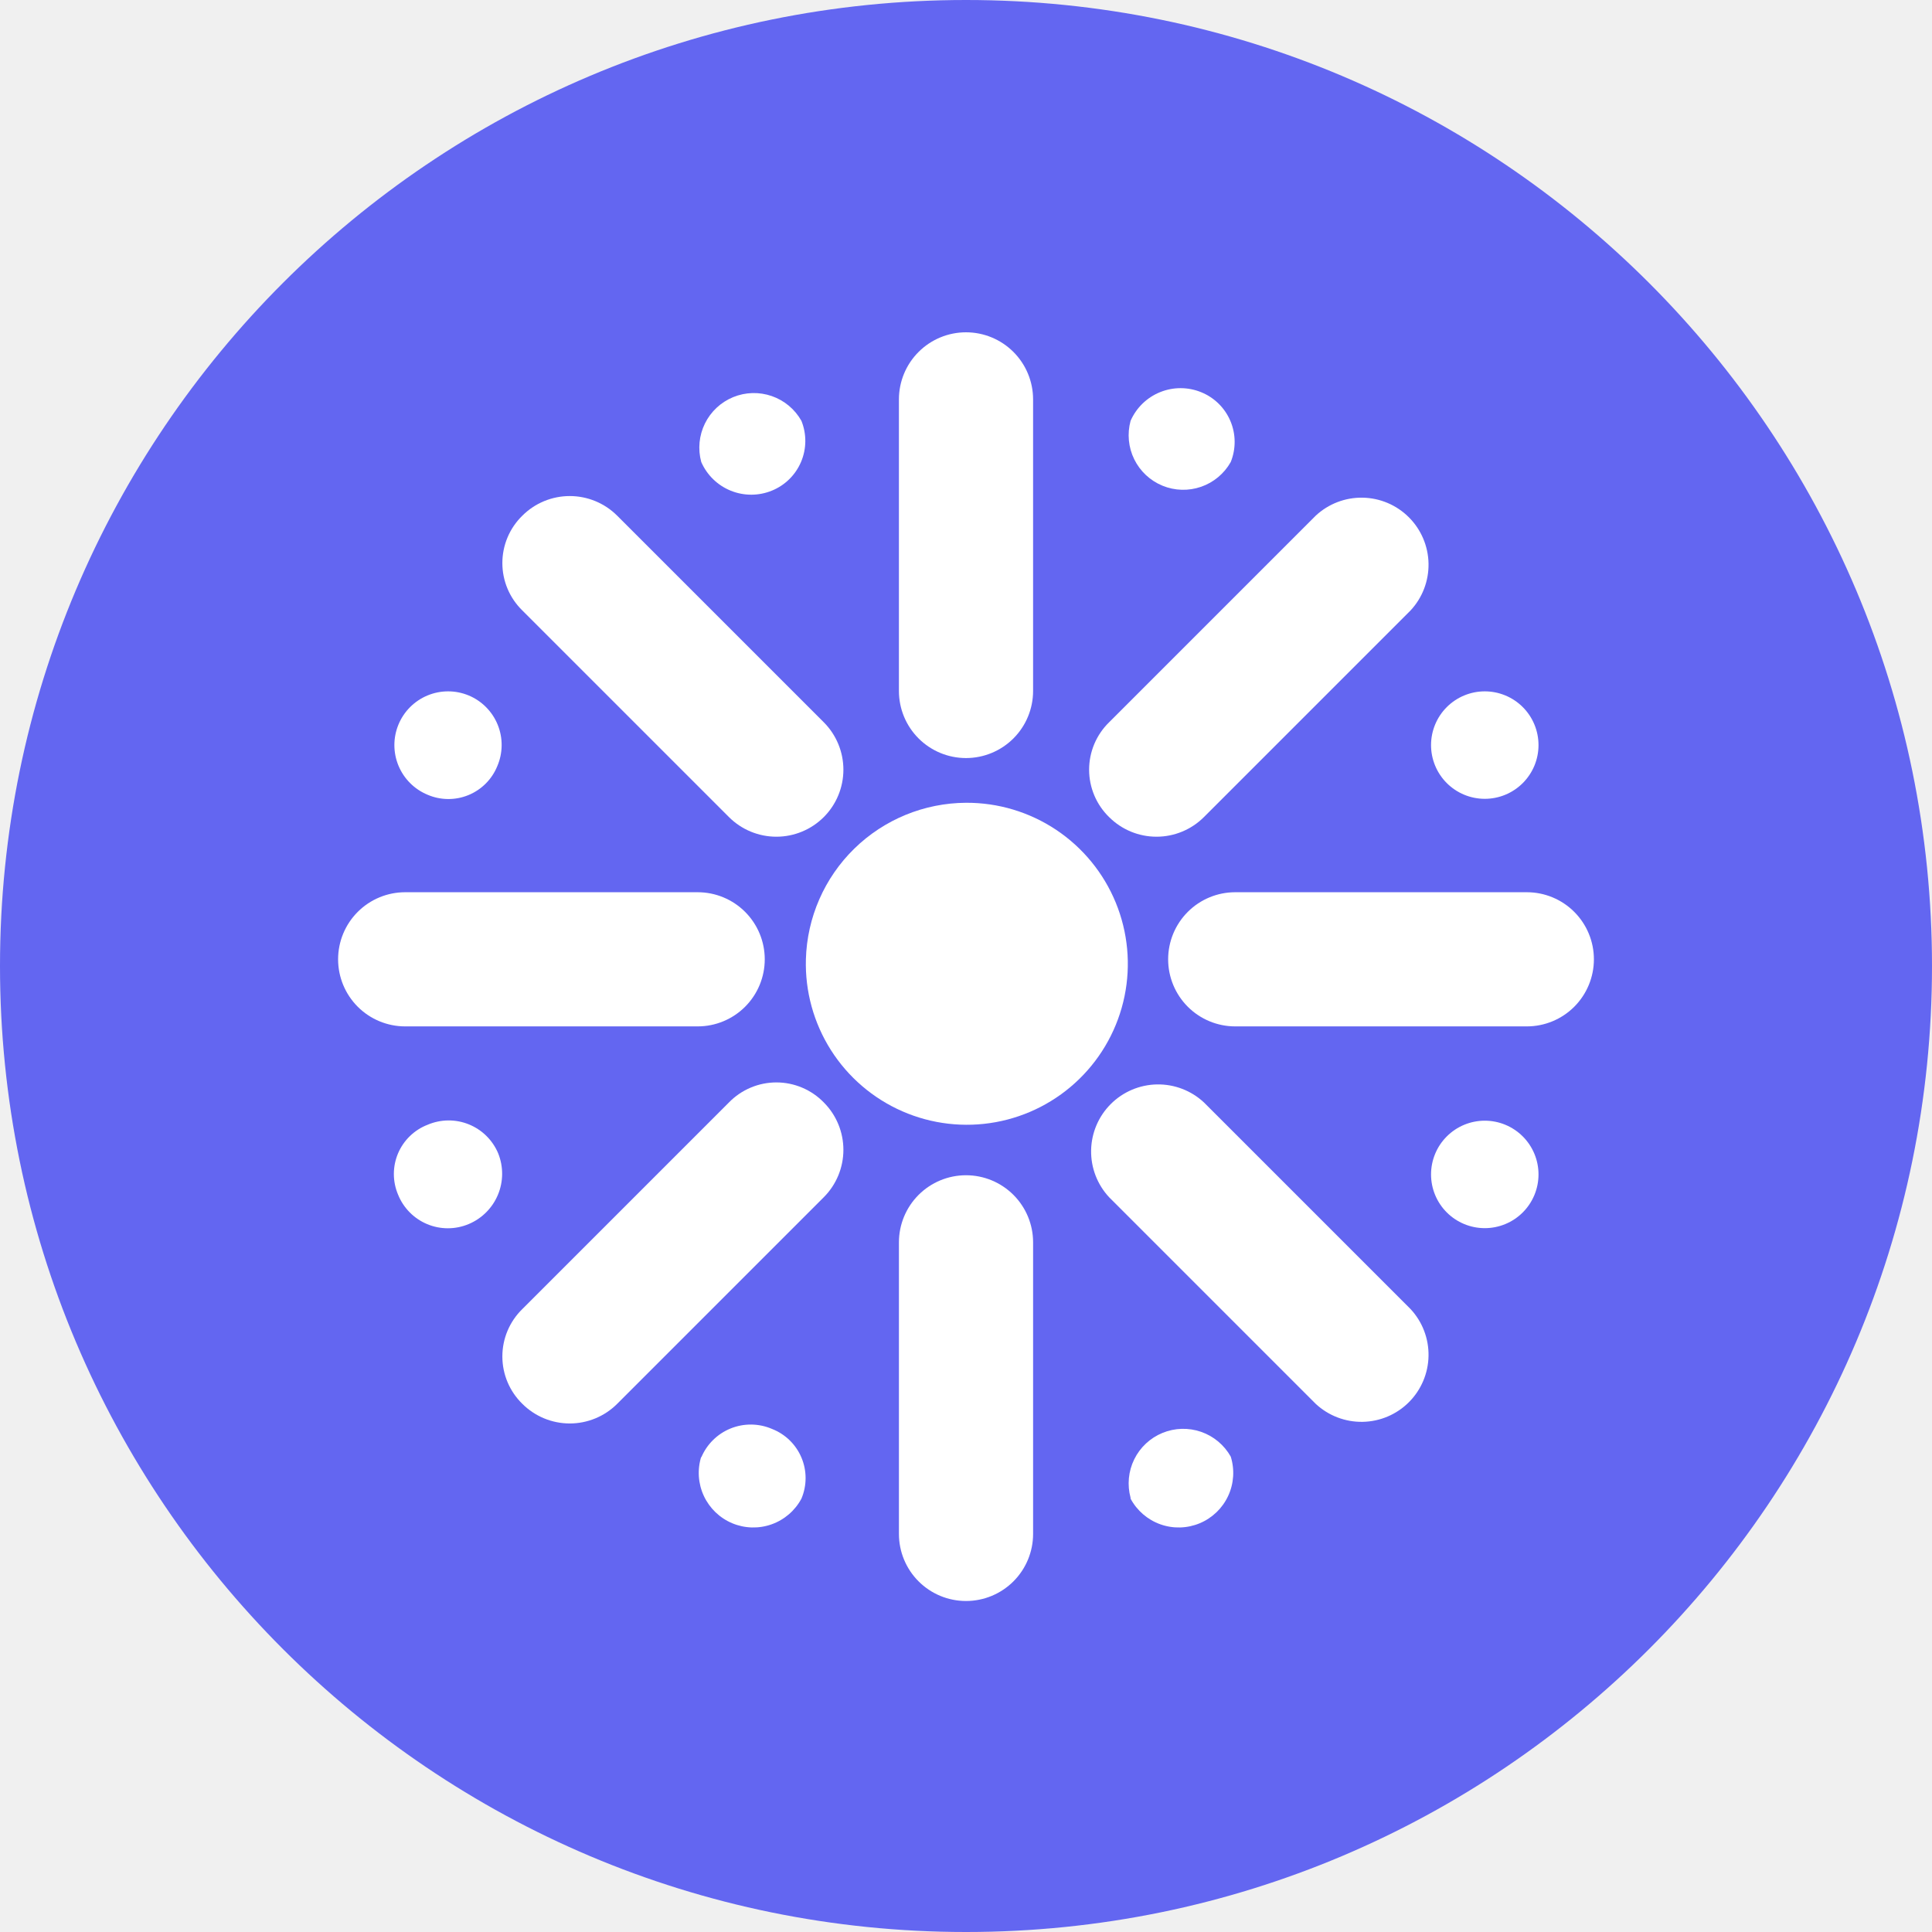
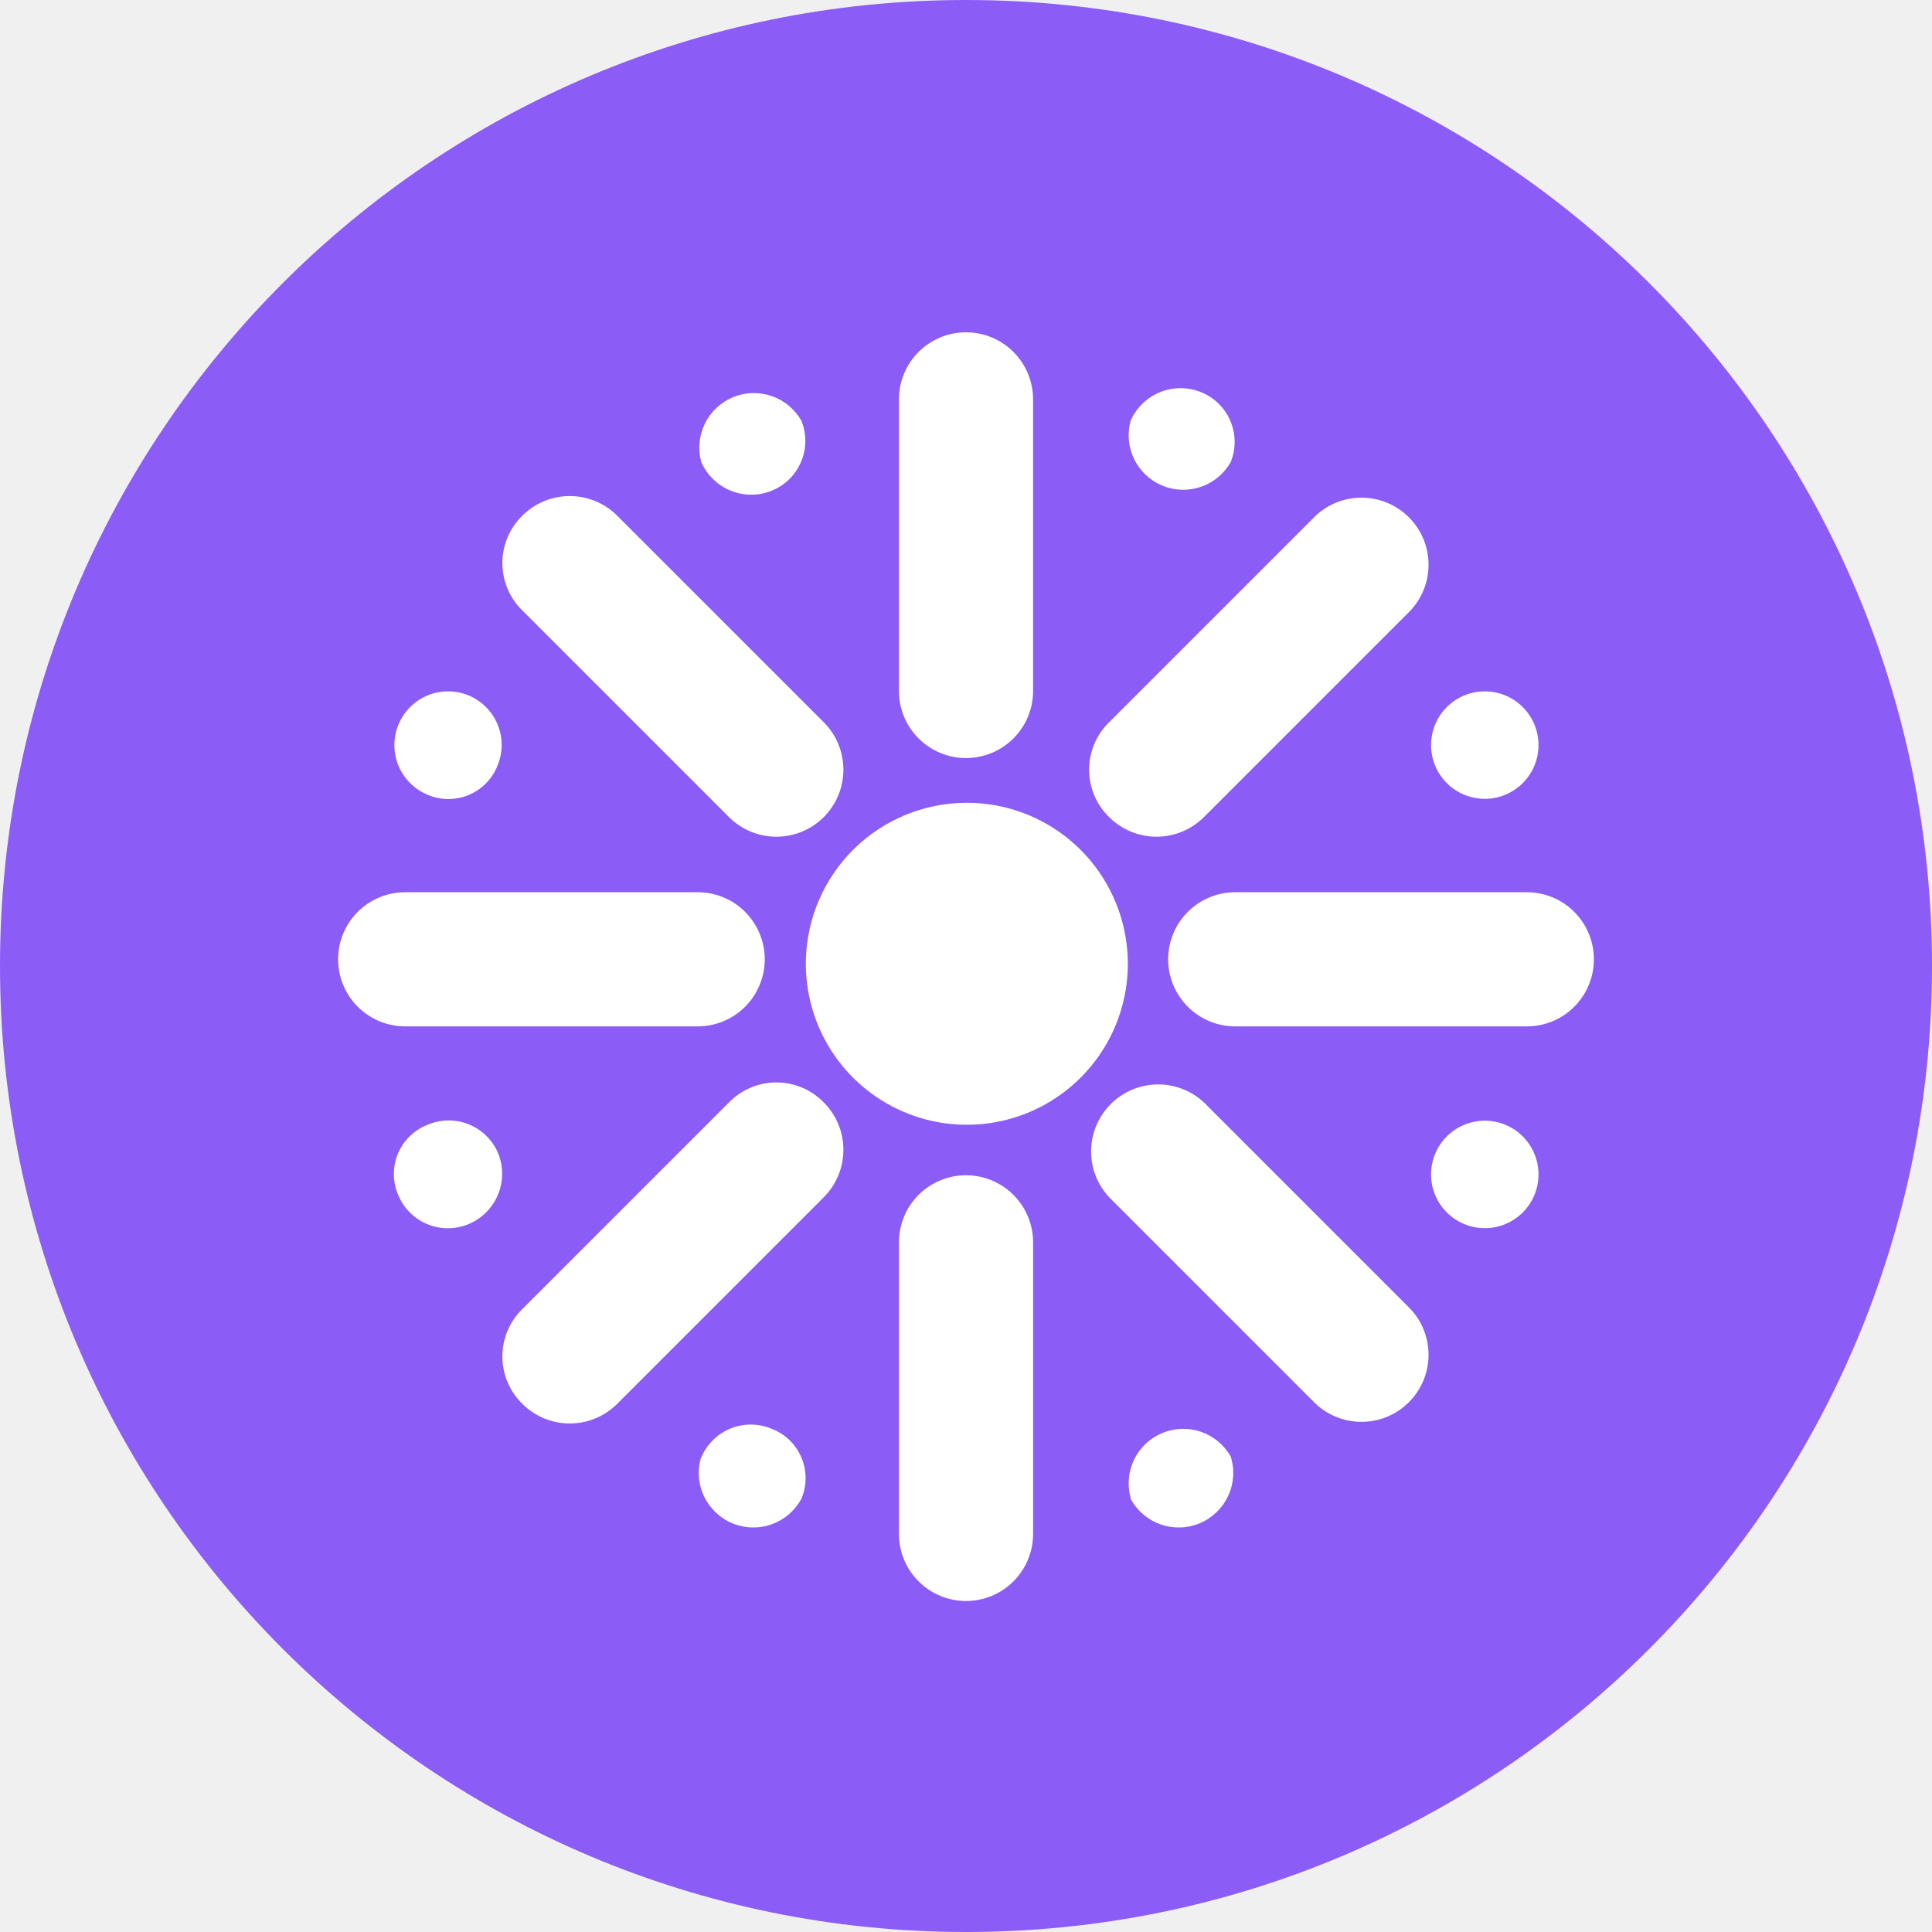
<svg xmlns="http://www.w3.org/2000/svg" width="200" height="200" viewBox="0 0 200 200" fill="none">
-   <rect width="200" height="200" rx="100" fill="#6366F1" />
+   <rect width="200" height="200" rx="100" fill="#8B5CF6" />
  <path d="M100 83.103C103.32 83.086 106.569 84.061 109.331 85.902C112.093 87.744 114.242 90.368 115.503 93.439C116.764 96.51 117.08 99.888 116.409 103.139C115.738 106.39 114.111 109.367 111.737 111.687C109.363 114.008 106.351 115.567 103.085 116.164C99.82 116.762 96.45 116.37 93.409 115.04C90.367 113.71 87.792 111.502 86.013 108.699C84.235 105.896 83.334 102.626 83.426 99.307C83.546 94.984 85.342 90.876 88.435 87.852C91.528 84.829 95.675 83.126 100 83.103Z" fill="white" />
  <path fill-rule="evenodd" clip-rule="evenodd" d="M106.945 71.53V41.344C106.945 39.503 106.213 37.736 104.911 36.434C103.608 35.132 101.842 34.4 100 34.4C98.158 34.4 96.392 35.132 95.09 36.434C93.787 37.736 93.056 39.503 93.056 41.344V71.53C93.056 73.371 93.787 75.138 95.09 76.44C96.392 77.742 98.158 78.474 100 78.474C101.842 78.474 103.608 77.742 104.911 76.44C106.213 75.138 106.945 73.371 106.945 71.53Z" fill="white" />
  <path fill-rule="evenodd" clip-rule="evenodd" d="M106.946 158.791V128.606C106.946 126.764 106.214 124.998 104.912 123.695C103.609 122.393 101.843 121.661 100.001 121.661C98.159 121.661 96.393 122.393 95.091 123.695C93.788 124.998 93.057 126.764 93.057 128.606V158.791C93.057 160.633 93.788 162.399 95.091 163.701C96.393 165.004 98.159 165.735 100.001 165.735C101.843 165.735 103.609 165.004 104.912 163.701C106.214 162.399 106.946 160.633 106.946 158.791Z" fill="white" />
  <path fill-rule="evenodd" clip-rule="evenodd" d="M124.629 84.585L146.018 63.196C147.245 61.88 147.913 60.139 147.881 58.34C147.849 56.541 147.12 54.824 145.848 53.552C144.576 52.279 142.859 51.55 141.06 51.519C139.261 51.487 137.52 52.155 136.203 53.382L114.815 74.77C114.159 75.409 113.639 76.172 113.283 77.015C112.928 77.858 112.745 78.763 112.745 79.678C112.745 80.593 112.928 81.498 113.283 82.341C113.639 83.184 114.159 83.947 114.815 84.585C116.117 85.886 117.882 86.616 119.722 86.616C121.562 86.616 123.327 85.886 124.629 84.585Z" fill="white" />
  <path fill-rule="evenodd" clip-rule="evenodd" d="M127.87 106.252H158.056C159.897 106.252 161.664 105.52 162.966 104.218C164.268 102.915 165 101.149 165 99.307C165 97.465 164.268 95.699 162.966 94.397C161.664 93.094 159.897 92.363 158.056 92.363H127.87C126.029 92.363 124.262 93.094 122.96 94.397C121.658 95.699 120.926 97.465 120.926 99.307C120.926 101.149 121.658 102.915 122.96 104.218C124.262 105.52 126.029 106.252 127.87 106.252Z" fill="white" />
  <path fill-rule="evenodd" clip-rule="evenodd" d="M114.815 123.937L136.203 145.326C137.52 146.552 139.261 147.22 141.06 147.188C142.859 147.157 144.576 146.428 145.848 145.156C147.12 143.883 147.849 142.167 147.881 140.368C147.913 138.569 147.245 136.827 146.018 135.511L124.629 114.122C123.313 112.895 121.572 112.228 119.773 112.259C117.974 112.291 116.257 113.02 114.985 114.292C113.712 115.565 112.984 117.281 112.952 119.08C112.92 120.879 113.588 122.62 114.815 123.937Z" fill="white" />
  <path fill-rule="evenodd" clip-rule="evenodd" d="M75.463 114.122L54.074 135.511C53.419 136.149 52.898 136.912 52.542 137.755C52.187 138.598 52.004 139.504 52.004 140.418C52.004 141.333 52.187 142.239 52.542 143.081C52.898 143.924 53.419 144.687 54.074 145.326C55.376 146.626 57.141 147.357 58.981 147.357C60.821 147.357 62.587 146.626 63.889 145.326L85.277 123.937C86.578 122.635 87.308 120.87 87.308 119.029C87.308 117.189 86.578 115.424 85.277 114.122C84.639 113.467 83.876 112.946 83.033 112.591C82.19 112.235 81.285 112.052 80.37 112.052C79.455 112.052 78.55 112.235 77.707 112.591C76.864 112.946 76.101 113.467 75.463 114.122Z" fill="white" />
  <path fill-rule="evenodd" clip-rule="evenodd" d="M72.222 92.363H41.944C40.103 92.363 38.336 93.094 37.034 94.397C35.732 95.699 35 97.465 35 99.307C35 101.149 35.732 102.915 37.034 104.218C38.336 105.52 40.103 106.252 41.944 106.252H72.222C74.064 106.252 75.83 105.52 77.133 104.218C78.435 102.915 79.167 101.149 79.167 99.307C79.167 97.465 78.435 95.699 77.133 94.397C75.83 93.094 74.064 92.363 72.222 92.363Z" fill="white" />
  <path fill-rule="evenodd" clip-rule="evenodd" d="M85.277 74.77L63.889 53.382C62.587 52.081 60.821 51.351 58.981 51.351C57.141 51.351 55.376 52.081 54.074 53.382C53.419 54.02 52.898 54.783 52.542 55.626C52.187 56.469 52.004 57.374 52.004 58.289C52.004 59.204 52.187 60.109 52.542 60.952C52.898 61.795 53.419 62.558 54.074 63.196L75.463 84.585C76.765 85.886 78.53 86.616 80.37 86.616C82.21 86.616 83.975 85.886 85.277 84.585C86.578 83.283 87.308 81.518 87.308 79.678C87.308 77.838 86.578 76.072 85.277 74.77Z" fill="white" />
  <path d="M127.407 47.826C127.957 46.463 127.944 44.937 127.371 43.584C126.799 42.23 125.713 41.158 124.352 40.604C122.987 40.045 121.458 40.042 120.091 40.596C118.724 41.149 117.628 42.215 117.037 43.566C116.674 44.896 116.809 46.312 117.417 47.548C118.026 48.785 119.065 49.756 120.34 50.28C121.614 50.803 123.036 50.843 124.338 50.391C125.64 49.939 126.731 49.027 127.407 47.826Z" fill="white" />
  <path d="M155.833 82.27C157.196 81.706 158.279 80.622 158.843 79.259C159.408 77.896 159.407 76.365 158.842 75.002C158.278 73.639 157.195 72.556 155.831 71.992C154.468 71.427 152.937 71.428 151.574 71.993C150.899 72.272 150.286 72.682 149.769 73.199C149.253 73.715 148.843 74.329 148.564 75.004C148 76.367 148 77.898 148.565 79.261C149.129 80.624 150.213 81.707 151.576 82.271C152.251 82.55 152.974 82.694 153.705 82.694C154.435 82.694 155.158 82.55 155.833 82.27Z" fill="white" />
  <path d="M151.574 126.714C152.937 127.279 154.468 127.28 155.831 126.715C157.195 126.151 158.278 125.068 158.842 123.705C159.407 122.342 159.408 120.811 158.843 119.448C158.279 118.085 157.196 117.002 155.833 116.437C155.158 116.157 154.435 116.013 153.705 116.013C152.974 116.013 152.251 116.157 151.576 116.436C150.901 116.715 150.287 117.125 149.771 117.642C149.254 118.158 148.844 118.771 148.565 119.446C148.285 120.121 148.141 120.844 148.141 121.575C148.141 122.305 148.285 123.029 148.564 123.703C148.843 124.378 149.253 124.992 149.769 125.508C150.286 126.025 150.899 126.435 151.574 126.714Z" fill="white" />
  <path d="M117.037 155.14C117.7 156.38 118.802 157.328 120.128 157.799C121.453 158.269 122.906 158.228 124.203 157.684C125.499 157.14 126.546 156.132 127.139 154.856C127.732 153.581 127.827 152.131 127.407 150.789C126.731 149.588 125.64 148.675 124.338 148.223C123.036 147.772 121.614 147.811 120.34 148.335C119.065 148.858 118.026 149.829 117.417 151.066C116.809 152.302 116.674 153.719 117.037 155.048V155.14Z" fill="white" />
  <path d="M72.593 150.789C72.172 152.131 72.268 153.581 72.861 154.856C73.454 156.132 74.501 157.14 75.797 157.684C77.094 158.228 78.547 158.269 79.872 157.799C81.198 157.328 82.3 156.38 82.963 155.14C83.248 154.467 83.395 153.743 83.395 153.012C83.395 152.28 83.248 151.556 82.963 150.883C82.678 150.209 82.261 149.6 81.736 149.091C81.211 148.581 80.589 148.183 79.907 147.918C79.233 147.629 78.508 147.476 77.774 147.469C77.04 147.462 76.313 147.6 75.632 147.875C74.952 148.151 74.334 148.558 73.812 149.074C73.29 149.59 72.876 150.204 72.593 150.881V150.789Z" fill="white" />
  <path d="M44.259 116.437C43.577 116.701 42.956 117.1 42.431 117.609C41.906 118.118 41.488 118.728 41.203 119.402C40.919 120.075 40.772 120.799 40.772 121.53C40.772 122.262 40.919 122.986 41.204 123.659C41.478 124.344 41.886 124.968 42.404 125.494C42.922 126.019 43.539 126.437 44.22 126.721C44.901 127.006 45.632 127.152 46.37 127.15C47.108 127.149 47.838 127.001 48.518 126.715C49.886 126.141 50.973 125.052 51.545 123.683C52.117 122.315 52.127 120.776 51.574 119.4C51.291 118.723 50.877 118.109 50.355 117.593C49.833 117.077 49.214 116.669 48.534 116.394C47.854 116.118 47.126 115.98 46.392 115.988C45.659 115.995 44.934 116.148 44.259 116.437Z" fill="white" />
  <path d="M48.518 71.993C47.155 71.428 45.624 71.427 44.261 71.992C42.898 72.556 41.815 73.639 41.25 75.002C40.685 76.365 40.685 77.896 41.249 79.259C41.813 80.622 42.896 81.706 44.259 82.27C44.927 82.558 45.645 82.709 46.372 82.715C47.099 82.722 47.82 82.583 48.493 82.307C49.166 82.031 49.776 81.623 50.289 81.108C50.803 80.593 51.208 79.981 51.481 79.307C51.77 78.633 51.923 77.908 51.93 77.174C51.938 76.44 51.8 75.713 51.524 75.032C51.249 74.352 50.841 73.734 50.325 73.212C49.809 72.69 49.195 72.276 48.518 71.993Z" fill="white" />
  <path d="M82.963 43.566C82.287 42.366 81.196 41.453 79.894 41.002C78.592 40.55 77.17 40.589 75.895 41.112C74.621 41.636 73.581 42.607 72.973 43.844C72.365 45.08 72.23 46.496 72.593 47.826C73.184 49.177 74.28 50.243 75.647 50.797C77.014 51.35 78.543 51.348 79.908 50.789C81.269 50.234 82.355 49.162 82.927 47.809C83.5 46.455 83.513 44.93 82.963 43.566Z" fill="white" />
</svg>
